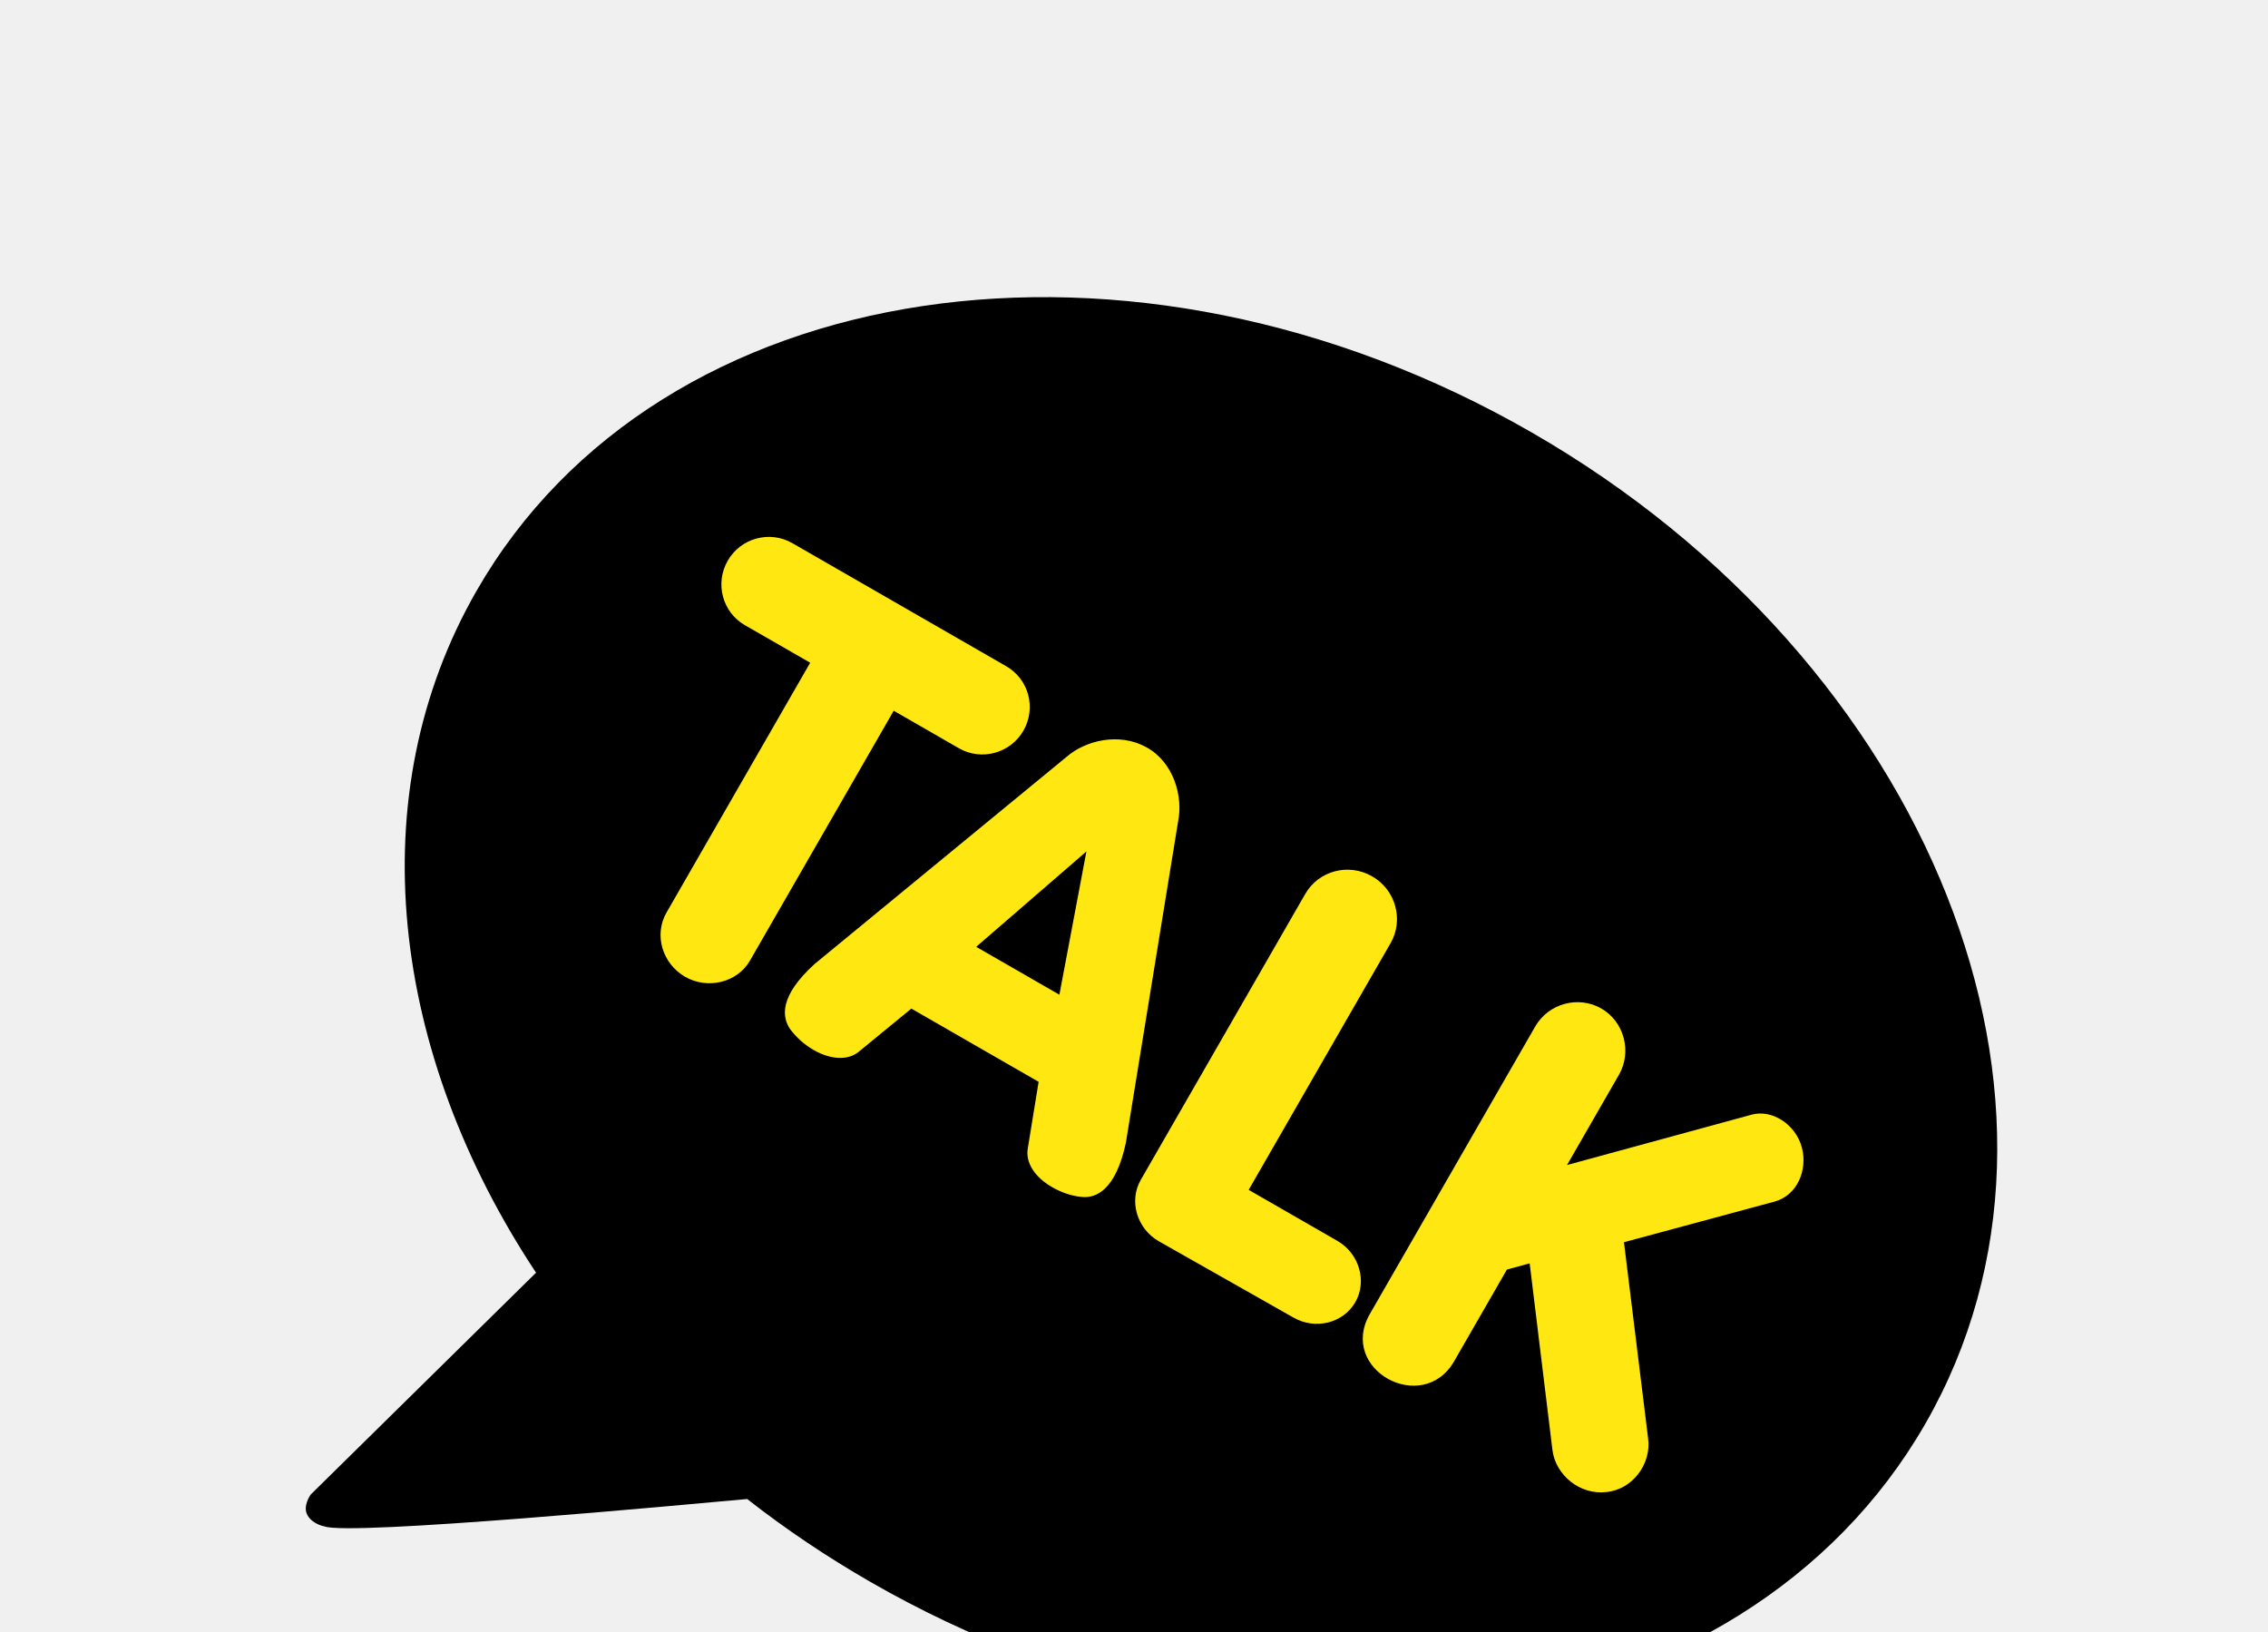
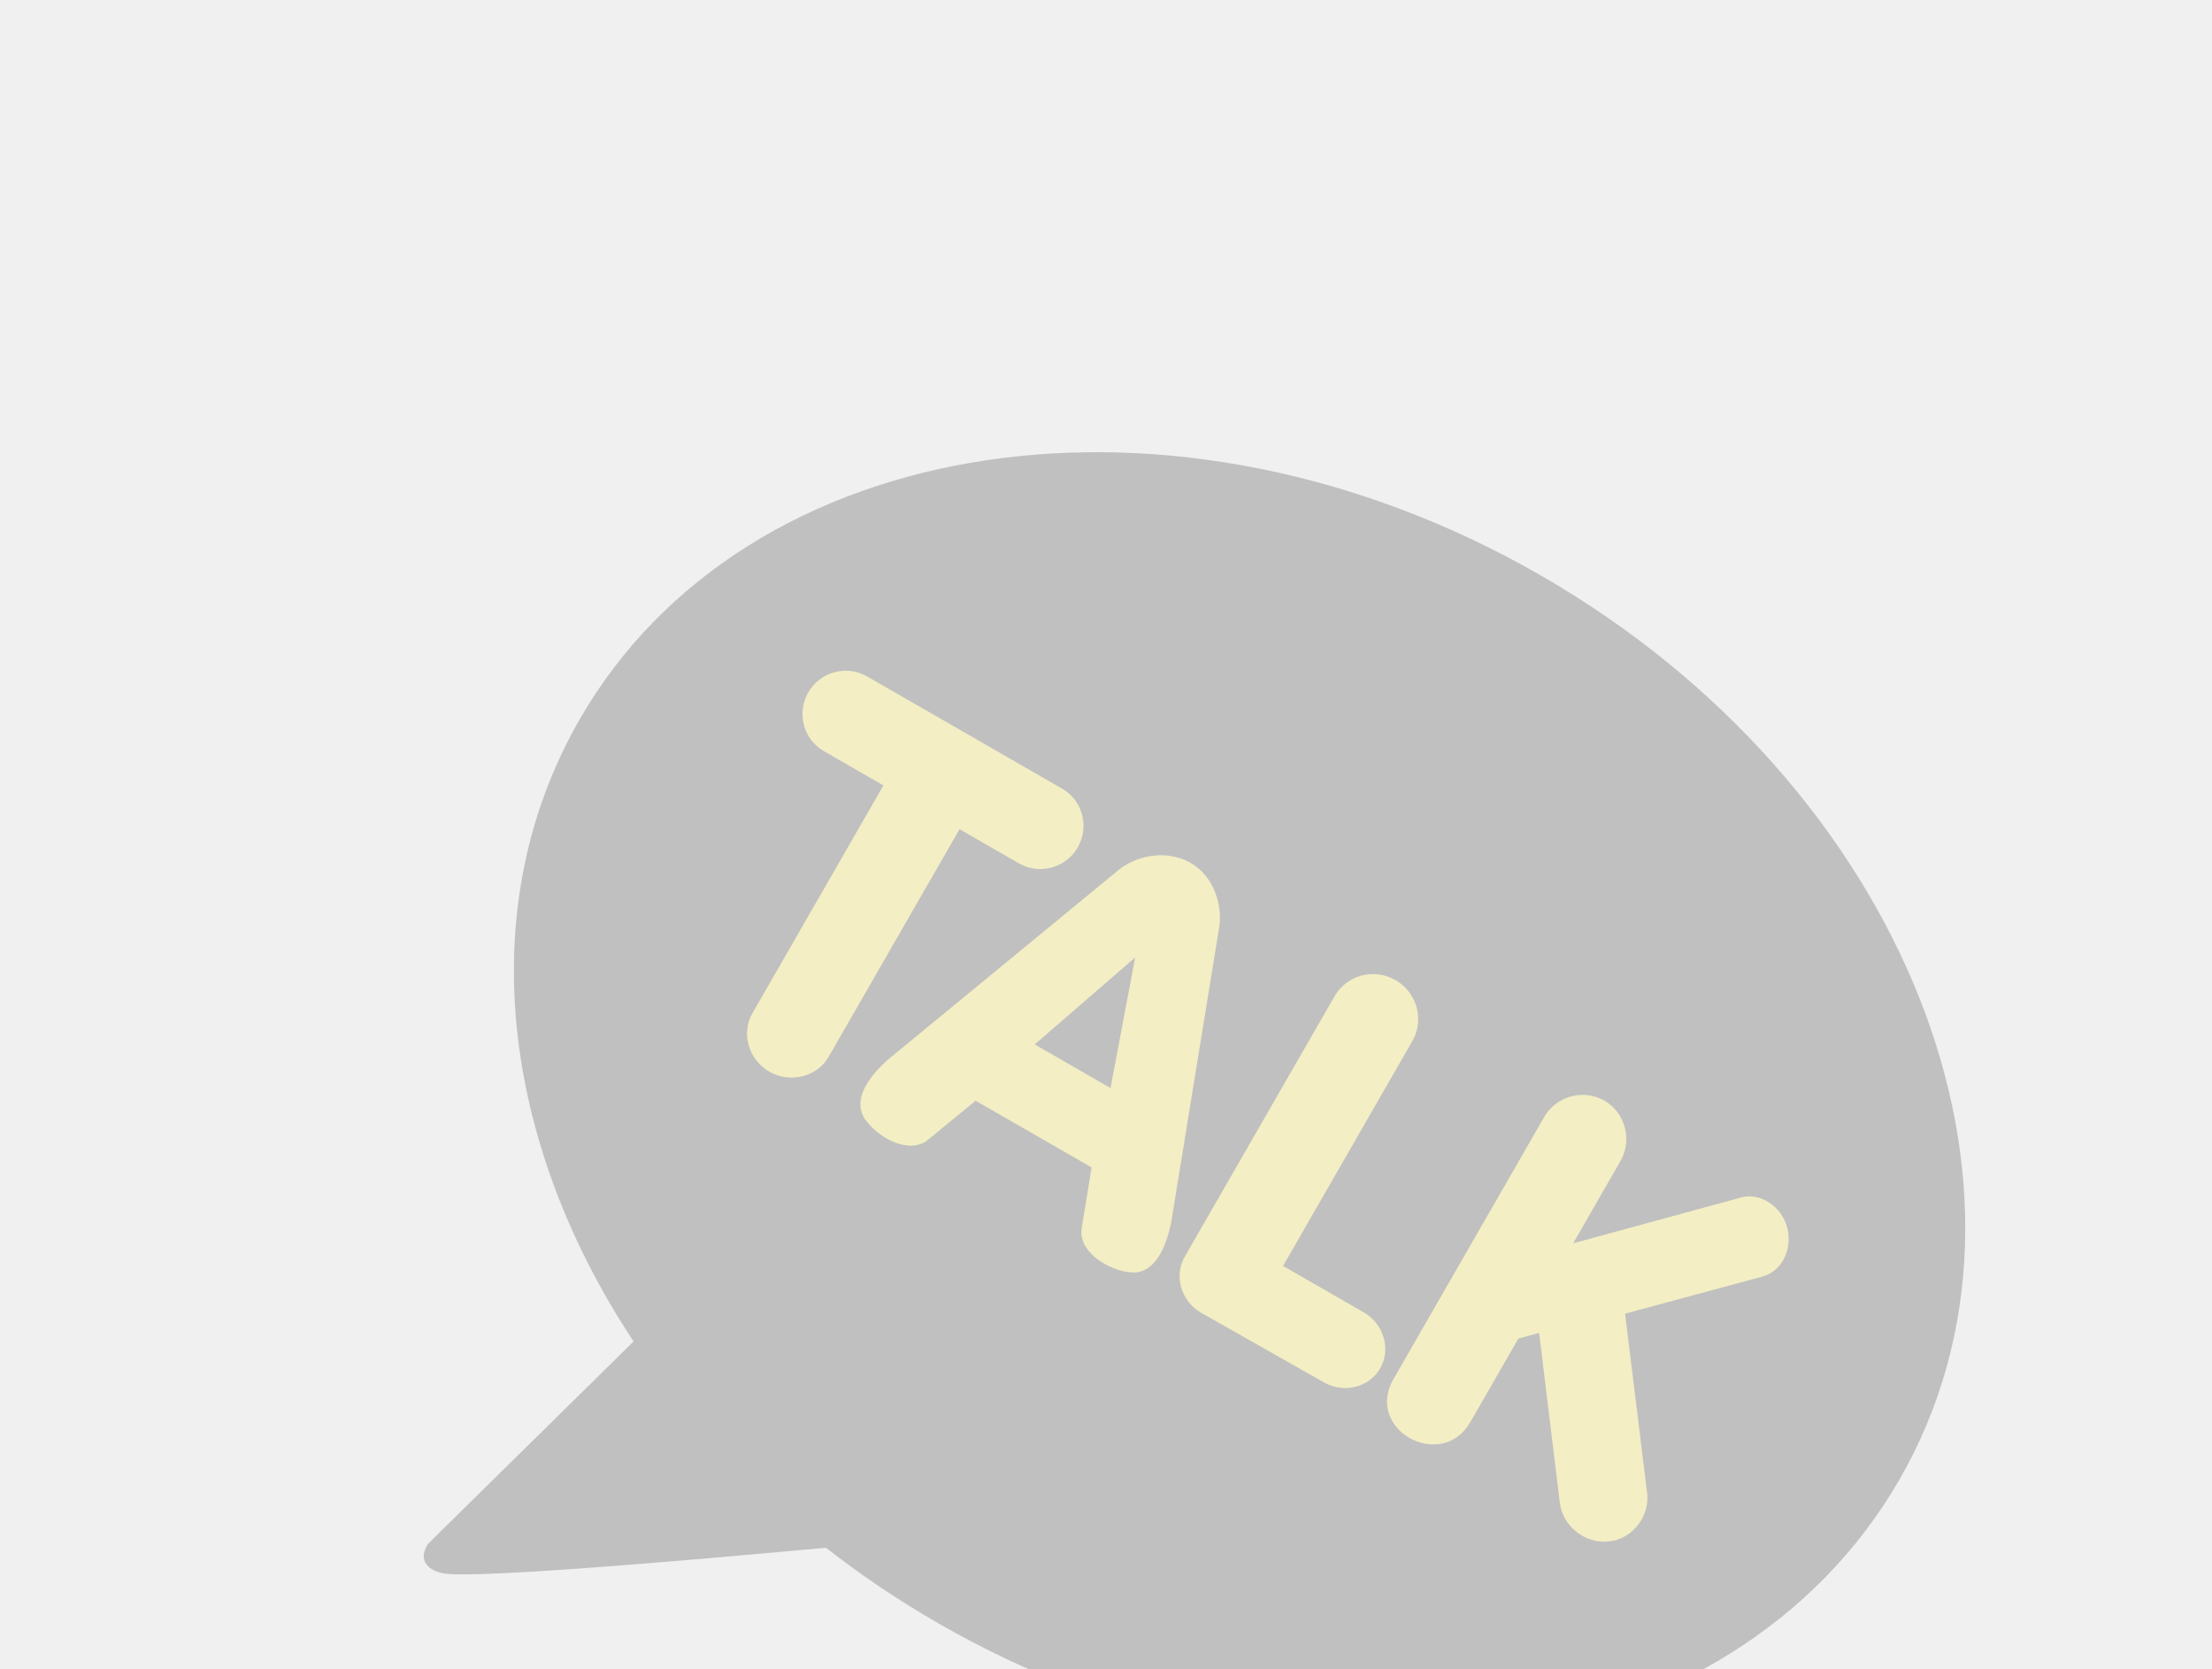
- <svg xmlns="http://www.w3.org/2000/svg" width="57" height="41" viewBox="0 0 57 41" fill="none">
-   <path d="M38.487 10.864C28.438 5.083 16.572 6.861 11.983 14.839C9.016 19.996 9.821 26.473 13.472 31.987L7.809 37.562C7.809 37.562 7.597 37.852 7.728 38.083C7.859 38.313 8.15 38.362 8.15 38.362C8.772 38.609 17.292 37.809 18.779 37.675C19.738 38.428 20.781 39.129 21.882 39.762C31.93 45.542 43.797 43.764 48.386 35.787C52.974 27.81 48.535 16.643 38.487 10.864Z" fill="black" />
-   <path d="M17.222 24.552C16.641 24.217 16.43 23.492 16.751 22.935L20.362 16.656L18.722 15.713C18.154 15.386 17.962 14.662 18.29 14.091C18.618 13.52 19.348 13.327 19.909 13.649L25.288 16.744C25.856 17.07 26.049 17.794 25.72 18.365C25.392 18.936 24.662 19.129 24.102 18.807L22.461 17.863L18.849 24.142C18.533 24.692 17.789 24.878 17.215 24.548L17.222 24.552ZM26.438 29.834C26 29.582 25.768 29.211 25.831 28.863L26.103 27.189L22.904 25.349L21.593 26.425C21.325 26.655 20.887 26.641 20.45 26.39C20.217 26.256 20.019 26.078 19.859 25.867C19.651 25.564 19.58 25.038 20.475 24.226L26.809 19.019C27.279 18.612 28.12 18.4 28.811 18.78C29.503 19.159 29.733 20.024 29.611 20.631L28.295 28.724C28.043 29.906 27.545 30.123 27.186 30.082C26.926 30.06 26.67 29.968 26.438 29.834ZM26.625 25L27.304 21.4L24.534 23.797L26.625 25ZM29.121 31.195C28.574 30.88 28.365 30.183 28.67 29.654L32.804 22.467C33.14 21.883 33.892 21.683 34.486 22.026C35.081 22.367 35.282 23.124 34.95 23.702L31.382 29.905L33.611 31.187C34.157 31.501 34.366 32.198 34.062 32.728C33.757 33.257 33.056 33.431 32.503 33.112L29.121 31.195ZM34.429 33.022L38.583 25.8C38.919 25.216 39.67 25.017 40.245 25.347C40.819 25.677 41.02 26.434 40.688 27.012L39.383 29.281L44.023 28.015C44.534 27.875 45.129 28.256 45.285 28.841C45.432 29.391 45.182 30.035 44.605 30.198L40.814 31.221L41.42 36.146C41.51 36.793 41.025 37.441 40.368 37.5C39.709 37.578 39.097 37.074 39.017 36.448L38.444 31.752L37.872 31.908L36.546 34.212C35.757 35.584 33.621 34.426 34.429 33.022Z" fill="#FFE812" />
+ <svg xmlns="http://www.w3.org/2000/svg" width="61" height="46" viewBox="0 0 61 46" fill="none">
+   <g opacity="0.2" clip-path="url(#clip0_481_1881)">
+     <path d="M42.487 15.864C32.438 10.084 20.572 11.861 15.983 19.839C13.016 24.996 13.821 31.473 17.472 36.987L11.809 42.562C11.809 42.562 11.597 42.852 11.728 43.083C11.859 43.313 12.15 43.362 12.15 43.362C12.771 43.609 21.292 42.809 22.779 42.675C23.738 43.428 24.781 44.129 25.882 44.762C35.93 50.542 47.797 48.764 52.386 40.787C56.974 32.81 52.535 21.643 42.487 15.864Z" fill="black" />
+     <path d="M21.222 29.552C20.641 29.217 20.43 28.492 20.751 27.935L24.362 21.656L22.722 20.712C22.154 20.386 21.962 19.662 22.29 19.091C22.618 18.52 23.348 18.327 23.909 18.649L29.288 21.744C29.856 22.07 30.049 22.794 29.72 23.365C29.392 23.936 28.662 24.129 28.102 23.807L26.461 22.863L22.849 29.142C22.533 29.692 21.789 29.878 21.215 29.548L21.222 29.552ZM30.438 34.834C30 34.582 29.768 34.211 29.831 33.863L30.103 32.189L26.904 30.349L25.593 31.425C25.325 31.655 24.887 31.641 24.45 31.39C24.217 31.256 24.019 31.078 23.859 30.867C23.651 30.564 23.58 30.038 24.475 29.226L30.809 24.019C31.279 23.612 32.12 23.4 32.812 23.78C33.503 24.159 33.733 25.024 33.611 25.631L32.295 33.724C32.043 34.906 31.545 35.123 31.186 35.082C30.926 35.06 30.67 34.968 30.438 34.834ZM30.625 30L31.304 26.4L28.534 28.797L30.625 30ZM33.121 36.195C32.574 35.88 32.365 35.183 32.67 34.654L36.804 27.467C37.14 26.883 37.892 26.683 38.486 27.026C39.081 27.367 39.282 28.124 38.95 28.702L35.382 34.905L37.611 36.187C38.157 36.501 38.366 37.198 38.062 37.728C37.757 38.257 37.056 38.431 36.503 38.112L33.121 36.195ZM38.429 38.022L42.583 30.8C42.919 30.216 43.67 30.017 44.245 30.347C44.819 30.677 45.02 31.434 44.688 32.012L43.383 34.281L48.023 33.015C48.534 32.875 49.129 33.256 49.285 33.841C49.432 34.391 49.182 35.035 48.605 35.198L44.814 36.221L45.42 41.146C45.51 41.793 45.025 42.441 44.368 42.5C43.709 42.578 43.097 42.074 43.017 41.448L42.444 36.752L41.872 36.908L40.546 39.212C39.757 40.584 37.621 39.426 38.429 38.022Z" fill="#FFE812" />
+   </g>
+   <defs>
+     <clipPath id="clip0_481_1881">
+       <rect width="48" height="48" fill="white" transform="translate(23.9331) rotate(29.9081)" />
+     </clipPath>
+   </defs>
</svg>
